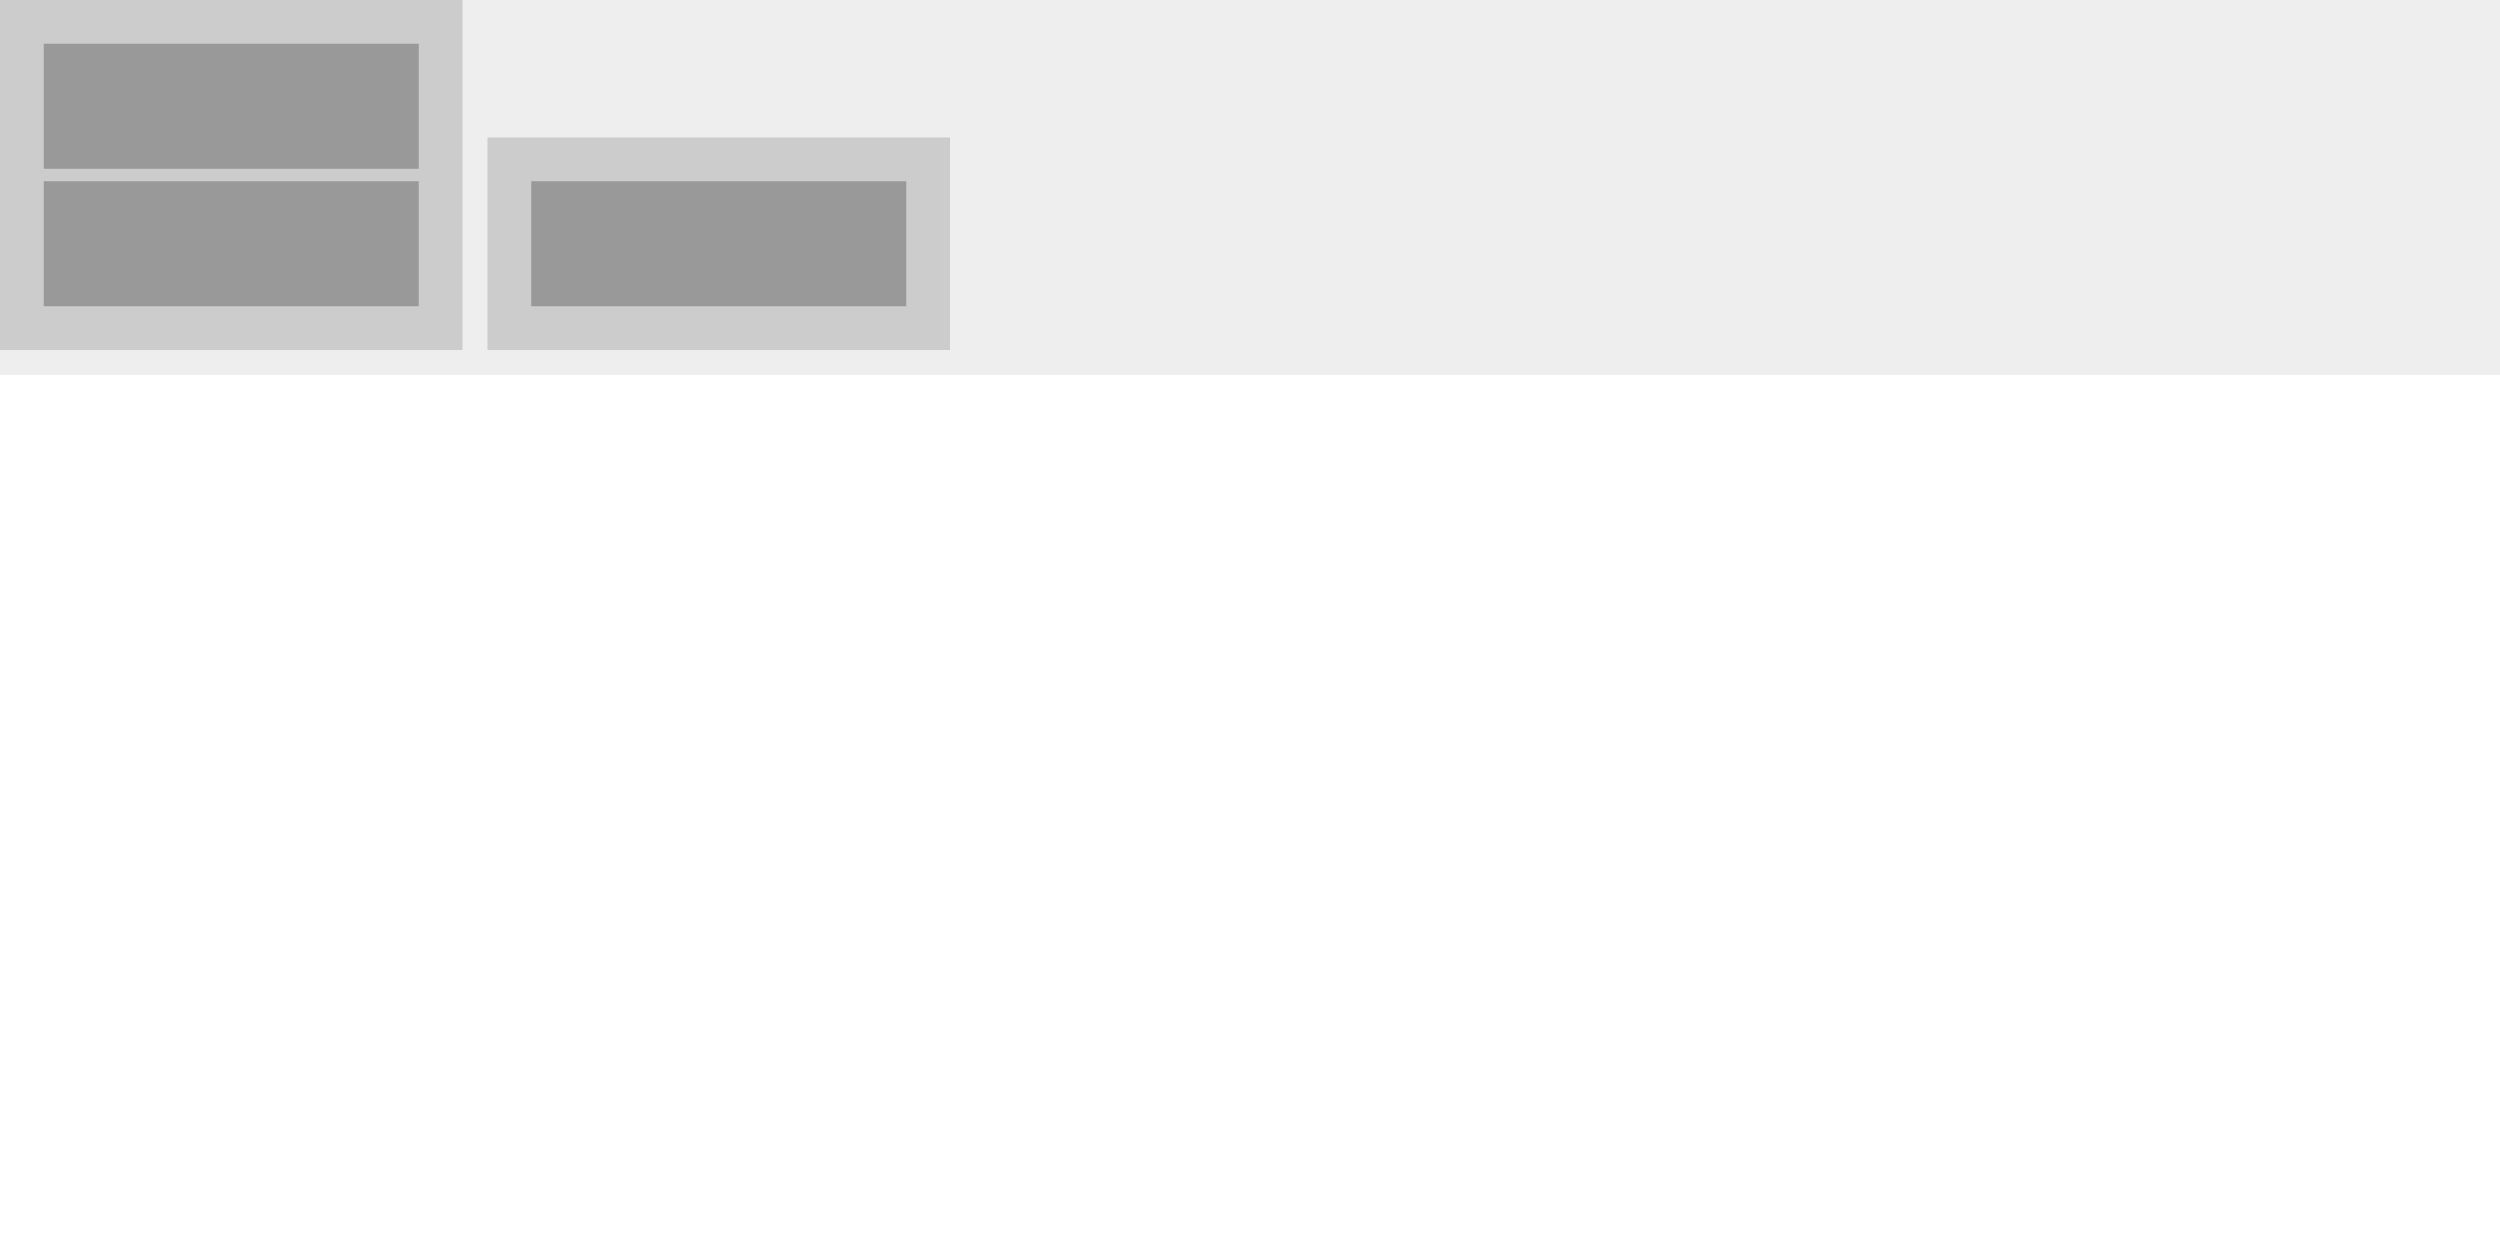
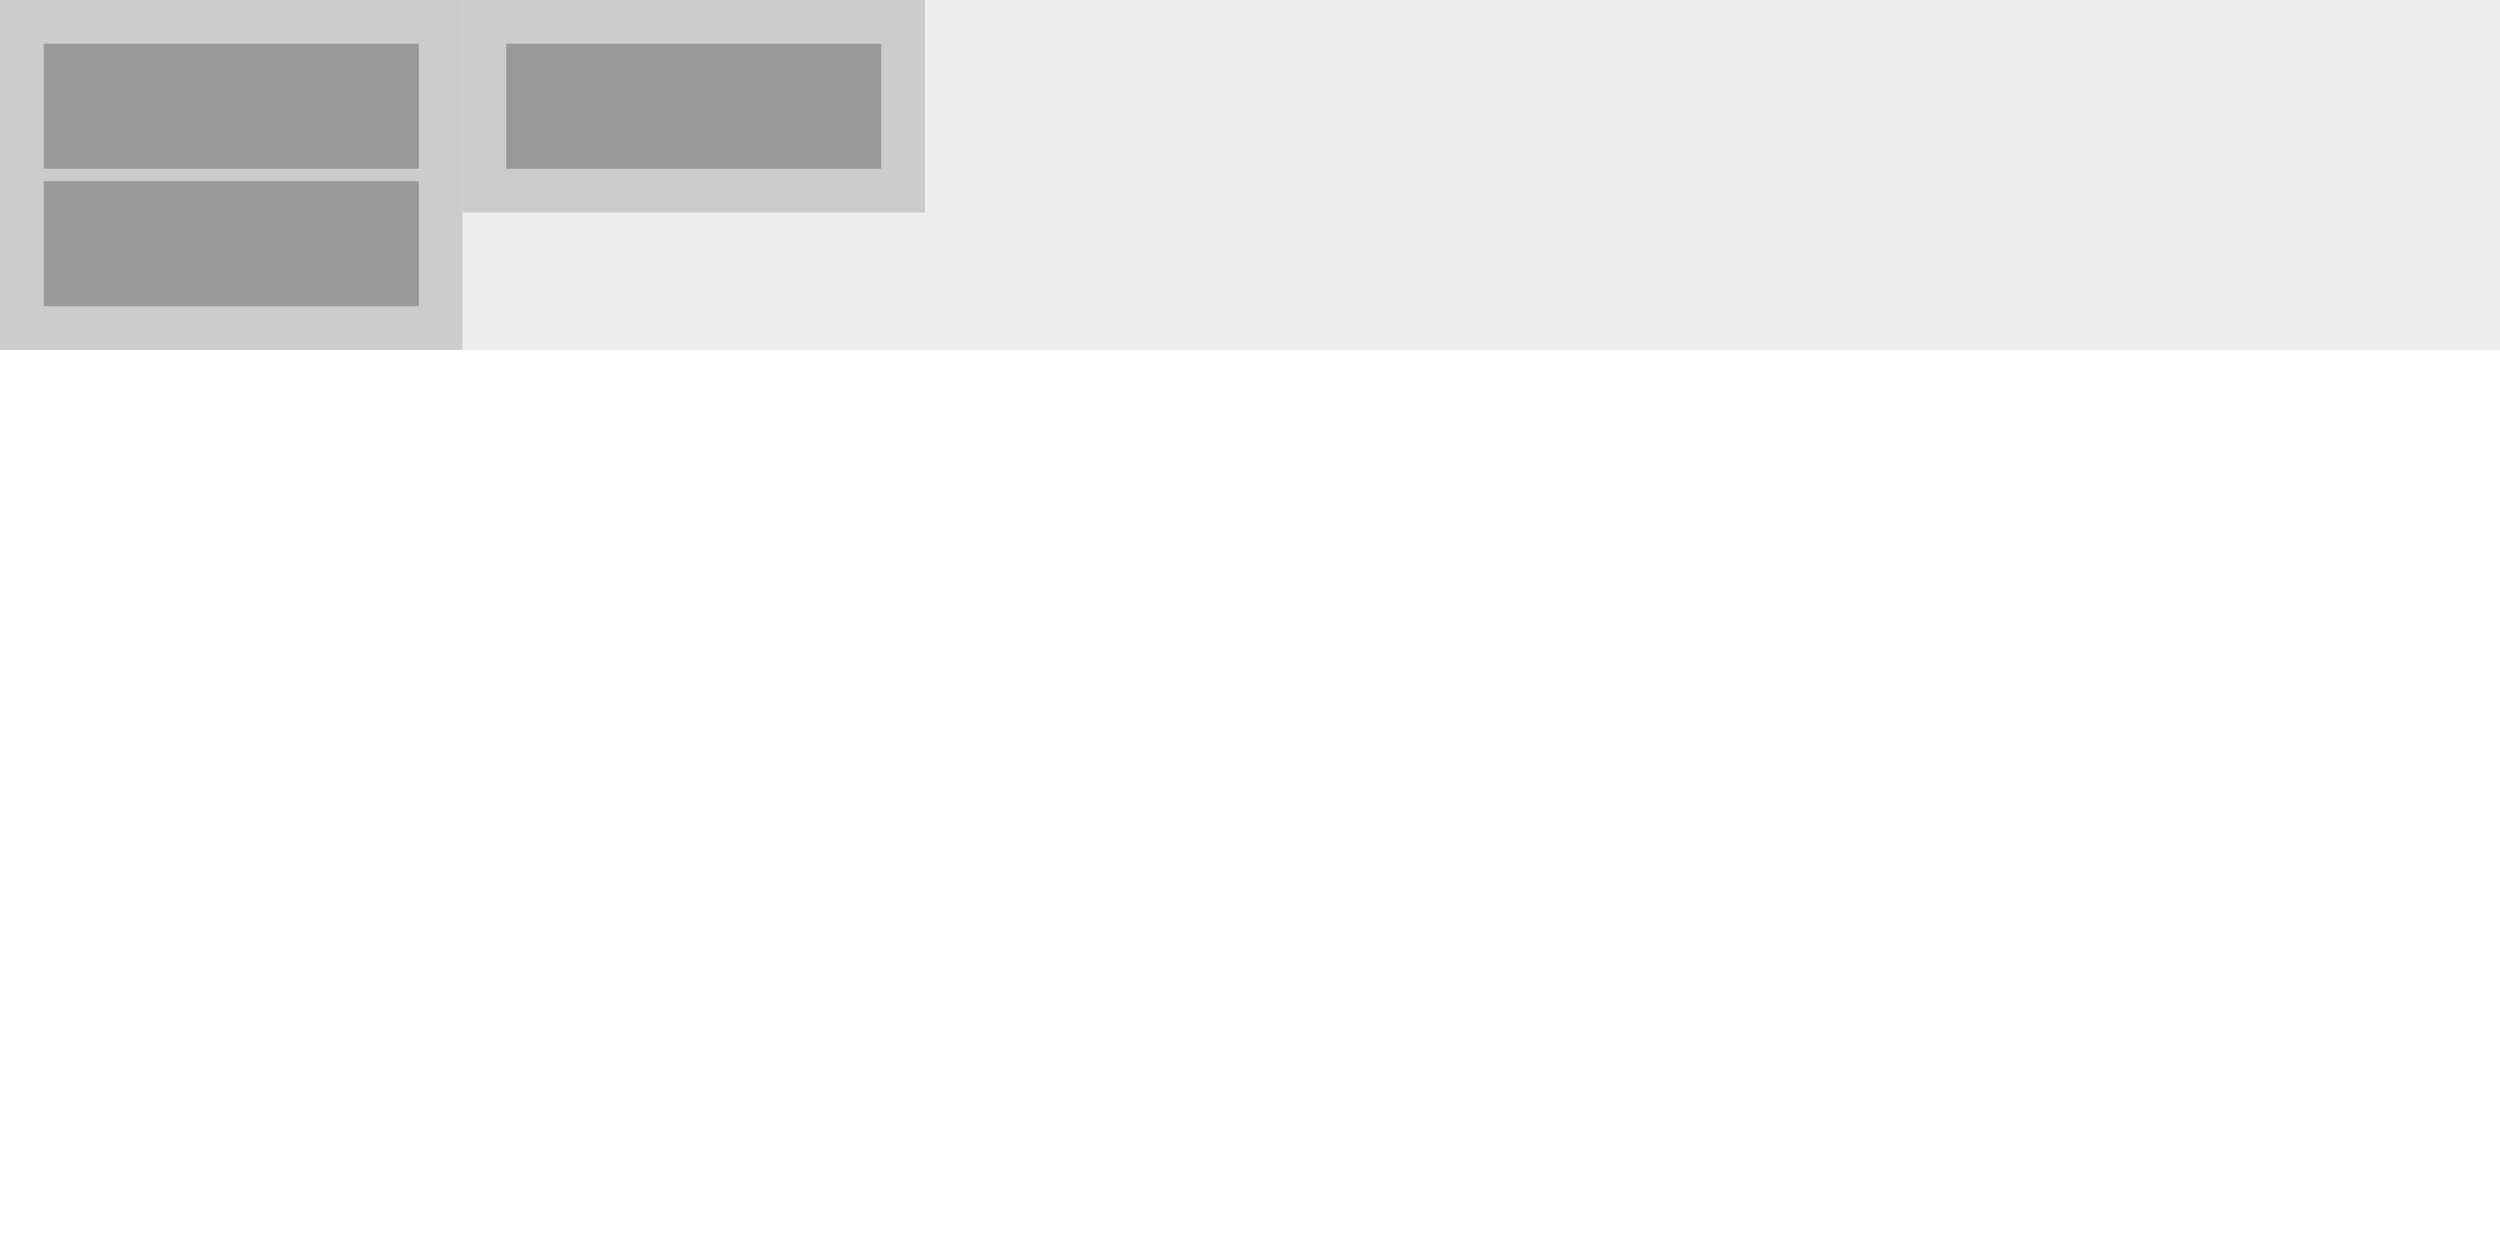
<svg xmlns="http://www.w3.org/2000/svg" width="400" height="200" viewBox="0 0 400 200">
  <rect x="0" y="0" width="400" height="200" fill="white" />
-   <rect x="0" y="0" width="400" height="60" fill="rgba(0,0,0,0)" />
-   <rect x="0" y="0" width="400" height="60" fill="rgba(238,238,238,1)" data-class="container" />
+   <rect x="0" y="0" width="400" height="56" fill="rgba(0,0,0,0)" />
+   <rect x="0" y="0" width="400" height="56" fill="rgba(238,238,238,1)" data-class="container" />
  <rect x="0" y="0" width="74" height="56" fill="rgba(204,204,204,1)" data-class="shrink" />
  <rect x="7" y="7" width="60" height="20" fill="rgba(153,153,153,1)" data-class="child" />
  <rect x="7" y="29" width="60" height="20" fill="rgba(153,153,153,1)" data-class="child" />
-   <rect x="78" y="22" width="74" height="34" fill="rgba(204,204,204,1)" data-class="shrink" />
-   <rect x="85" y="29" width="60" height="20" fill="rgba(153,153,153,1)" data-class="child" />
+   <rect x="74" y="0" width="74" height="34" fill="rgba(204,204,204,1)" data-class="shrink" />
+   <rect x="81" y="7" width="60" height="20" fill="rgba(153,153,153,1)" data-class="child" />
</svg>
